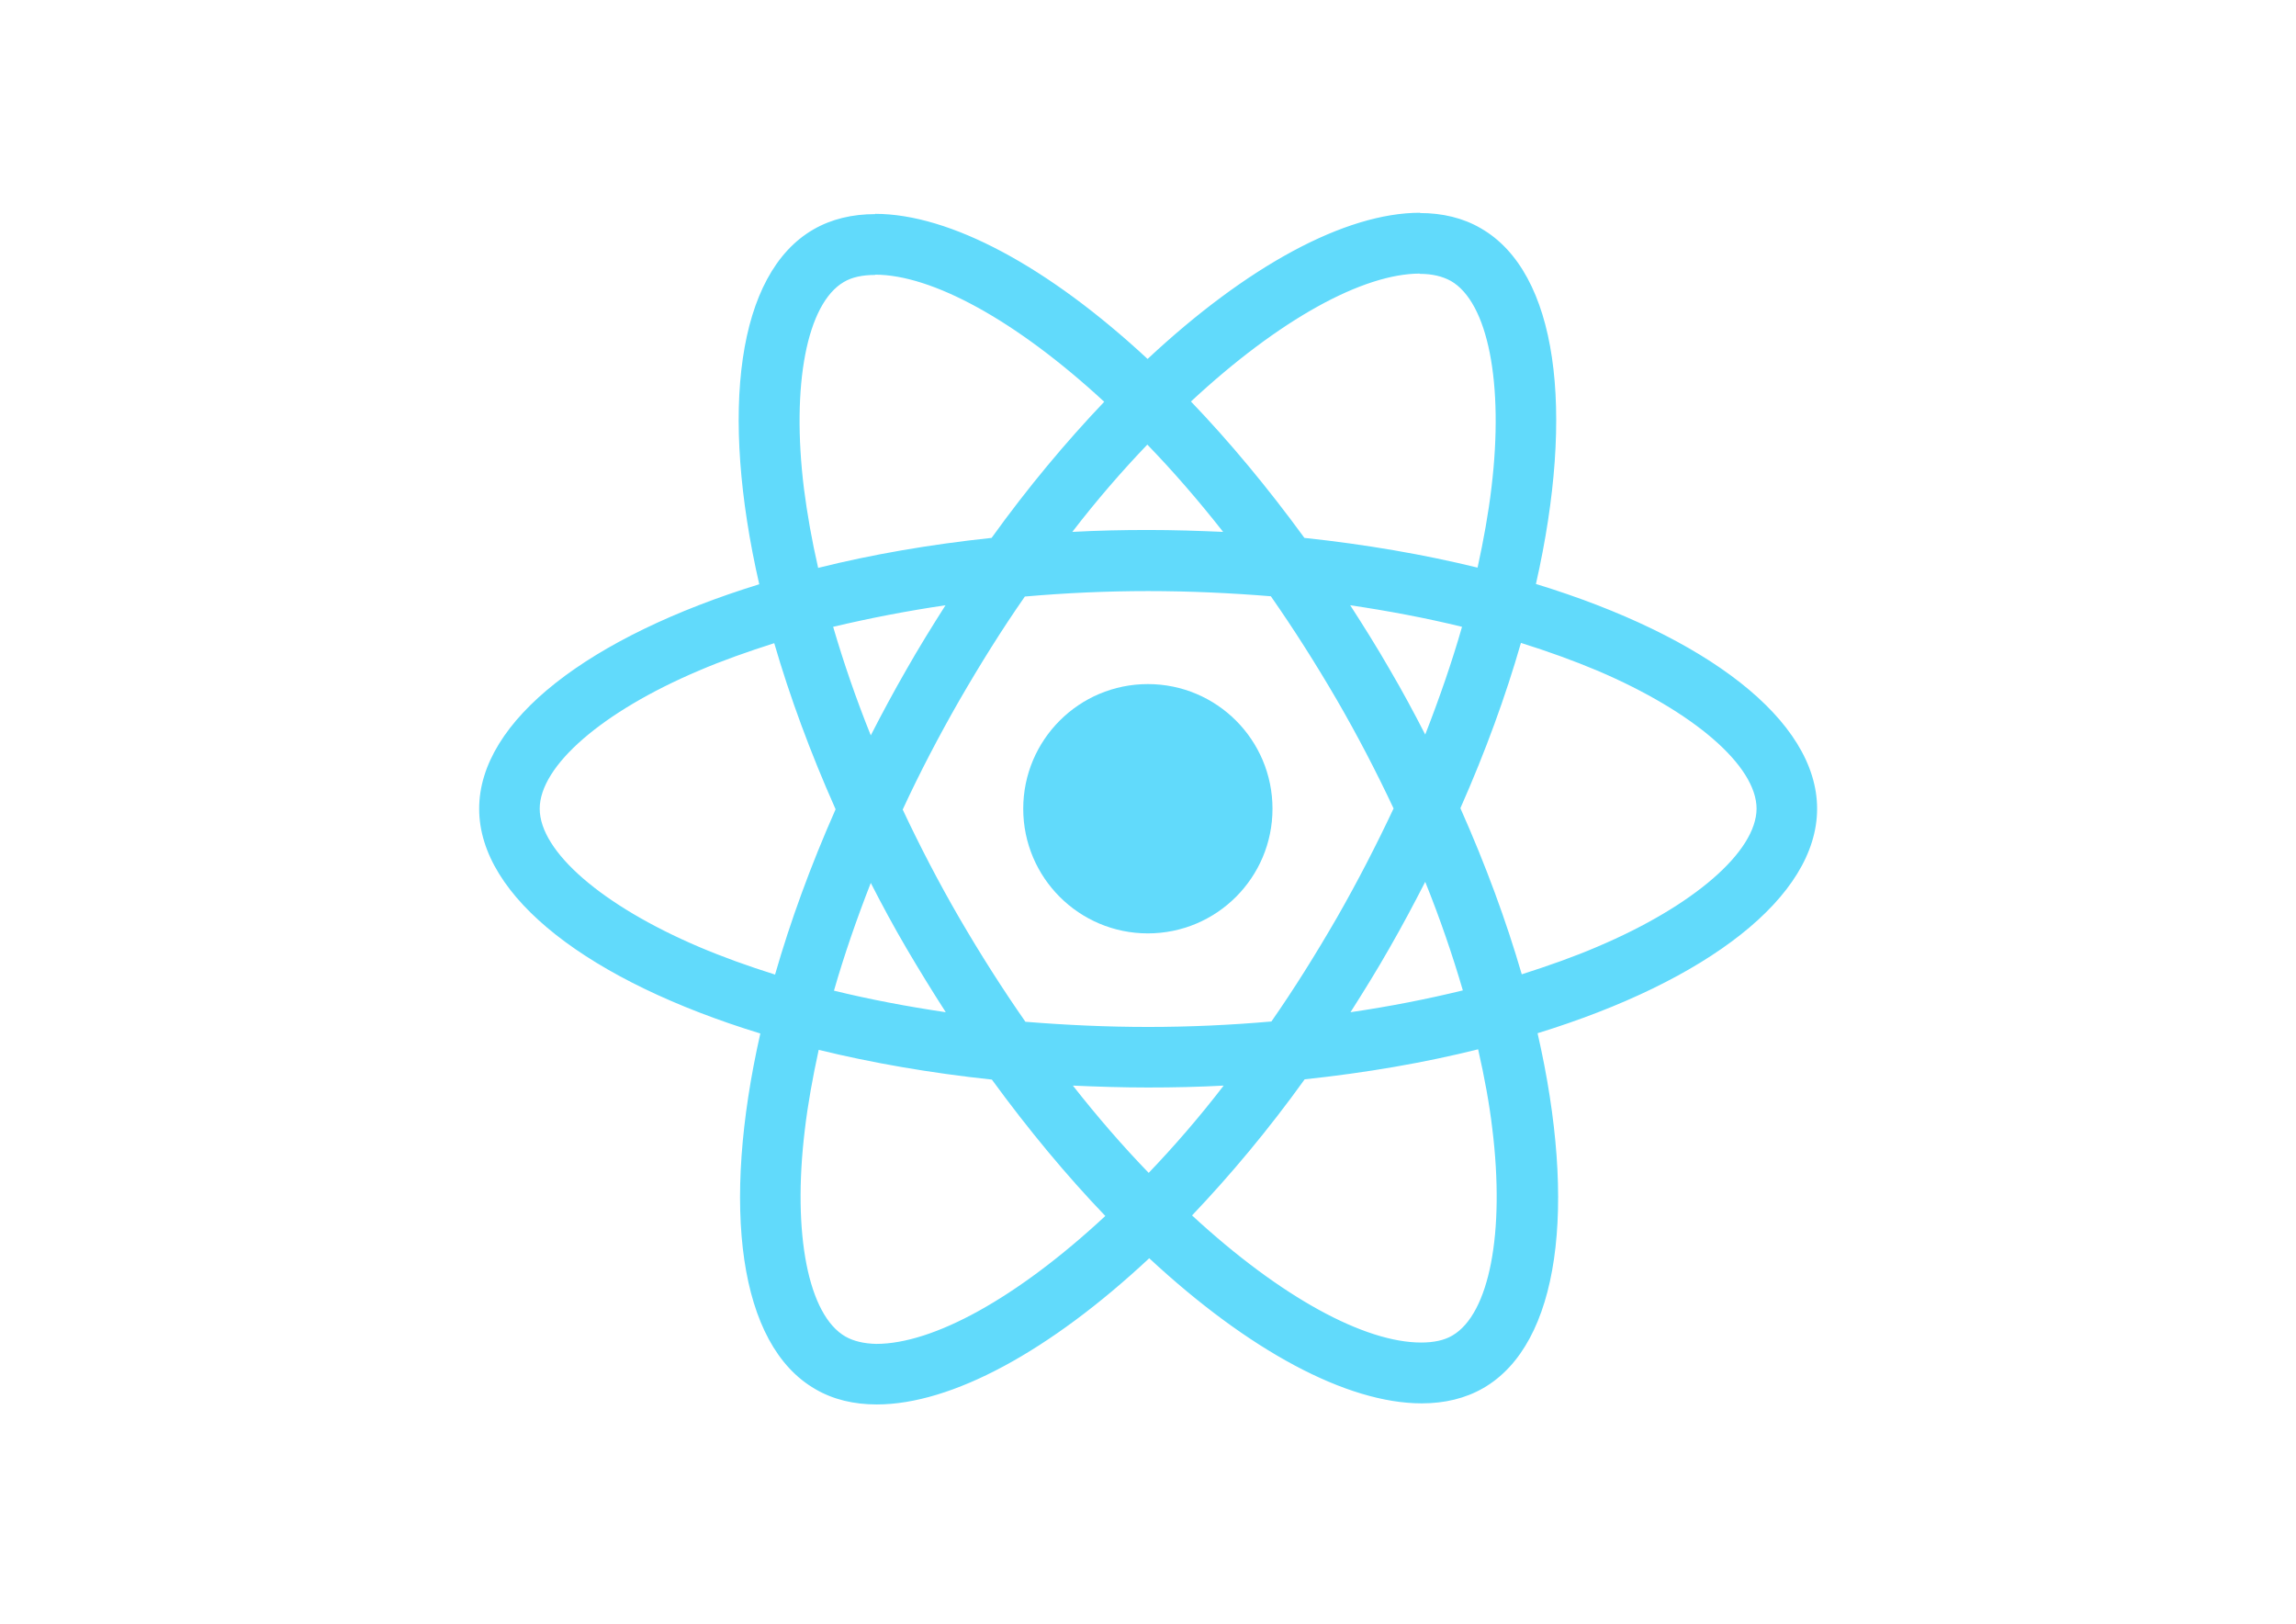
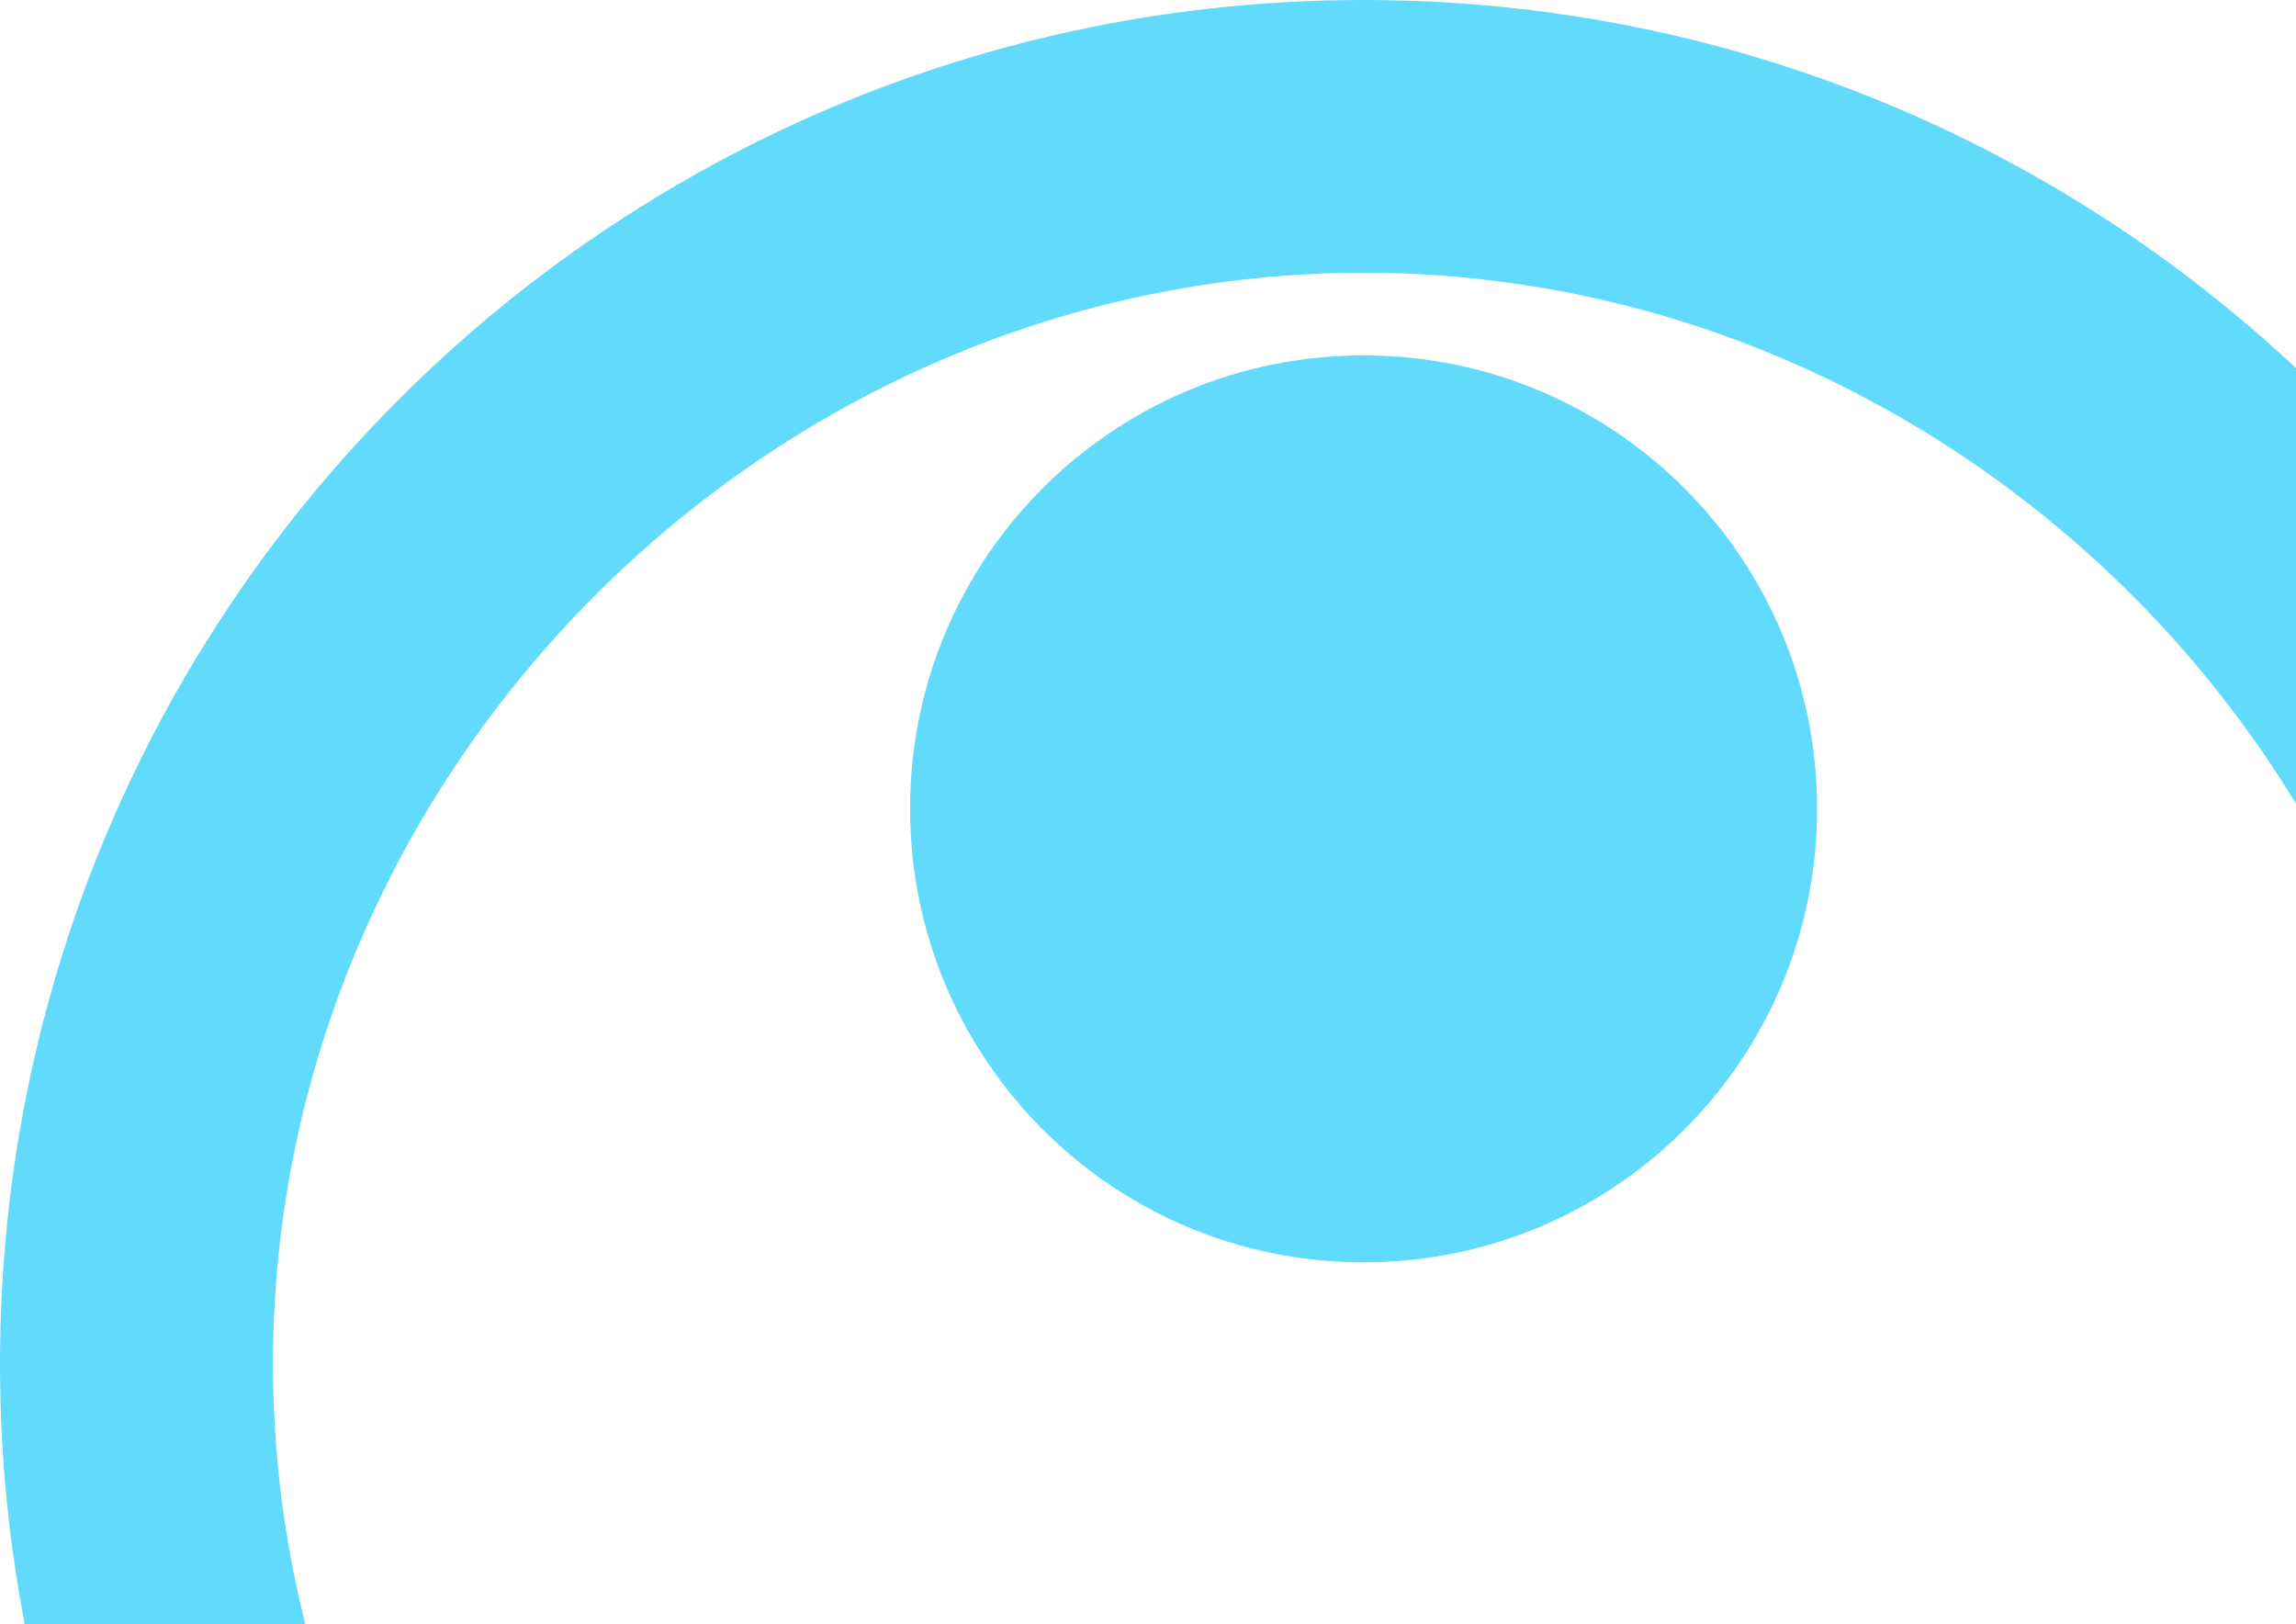
- <svg xmlns="http://www.w3.org/2000/svg" viewBox="0 0 841.9 595.3">
-   <g fill="#61DAFB">
-     <path d="M666.3 296.5c0-32.5-40.7-63.3-103.1-82.4 14.4-63.6 8-114.2-20.2-130.4-6.5-3.8-14.1-5.6-22.4-5.6v22.3c4.6 0 8.3.9 11.4 2.6 13.6 7.8 19.5 37.5 14.9 75.7-1.1 9.4-2.9 19.3-5.1 29.4-19.6-4.8-41-8.5-63.5-10.9-13.5-18.5-27.5-35.3-41.6-50 32.6-30.3 63.2-46.9 84-46.9V78c-27.5 0-63.5 19.6-99.9 53.6-36.4-33.8-72.4-53.2-99.9-53.2v22.3c20.7 0 51.4 16.5 84 46.6-14 14.7-28 31.4-41.3 49.9-22.6 2.4-44 6.1-63.6 11-2.3-10-4-19.7-5.2-29-4.7-38.2 1.1-67.9 14.6-75.8 3-1.8 6.9-2.6 11.5-2.6V78.5c-8.4 0-16 1.8-22.6 5.6-28.1 16.2-34.4 66.7-19.9 130.1-62.2 19.2-102.7 49.9-102.7 82.3 0 32.5 40.7 63.3 103.1 82.4-14.4 63.6-8 114.2 20.2 130.4 6.5 3.8 14.1 5.6 22.5 5.6 27.5 0 63.5-19.6 99.9-53.6 36.4 33.8 72.4 53.2 99.9 53.2 8.4 0 16-1.8 22.6-5.6 28.1-16.2 34.4-66.7 19.9-130.1 62-19.1 102.5-49.9 102.5-82.3zm-130.2-66.7c-3.7 12.9-8.3 26.2-13.5 39.5-4.1-8-8.4-16-13.1-24-4.6-8-9.5-15.8-14.4-23.4 14.2 2.1 27.9 4.7 41 7.9zm-45.8 106.5c-7.8 13.5-15.8 26.3-24.1 38.2-14.9 1.3-30 2-45.2 2-15.1 0-30.2-.7-45-1.9-8.3-11.9-16.4-24.6-24.2-38-7.6-13.1-14.5-26.4-20.8-39.8 6.2-13.4 13.2-26.8 20.7-39.9 7.8-13.5 15.8-26.3 24.1-38.2 14.9-1.3 30-2 45.2-2 15.1 0 30.2.7 45 1.9 8.3 11.9 16.4 24.6 24.2 38 7.6 13.1 14.5 26.4 20.8 39.8-6.3 13.4-13.2 26.8-20.7 39.9zm32.3-13c5.4 13.4 10 26.8 13.8 39.8-13.1 3.2-26.9 5.9-41.2 8 4.9-7.7 9.8-15.6 14.4-23.7 4.6-8 8.9-16.1 13-24.1zM421.2 430c-9.3-9.6-18.6-20.3-27.8-32 9 .4 18.2.7 27.5.7 9.4 0 18.7-.2 27.8-.7-9 11.7-18.3 22.4-27.5 32zm-74.4-58.9c-14.2-2.1-27.9-4.7-41-7.9 3.7-12.9 8.3-26.2 13.5-39.5 4.1 8 8.4 16 13.1 24 4.7 8 9.5 15.8 14.4 23.4zM420.7 163c9.3 9.6 18.6 20.3 27.8 32-9-.4-18.2-.7-27.5-.7-9.4 0-18.7.2-27.8.7 9-11.7 18.3-22.4 27.5-32zm-74 58.9c-4.9 7.7-9.8 15.6-14.4 23.7-4.6 8-8.9 16-13 24-5.4-13.4-10-26.8-13.8-39.8 13.1-3.1 26.9-5.8 41.2-7.9zm-90.5 125.2c-35.4-15.1-58.3-34.9-58.3-50.6 0-15.7 22.9-35.6 58.3-50.6 8.6-3.7 18-7 27.7-10.1 5.7 19.6 13.2 40 22.5 60.9-9.2 20.8-16.6 41.1-22.2 60.6-9.9-3.1-19.3-6.5-28-10.2zM310 490c-13.6-7.8-19.5-37.5-14.9-75.7 1.1-9.4 2.9-19.3 5.1-29.4 19.6 4.8 41 8.5 63.5 10.9 13.5 18.5 27.5 35.3 41.6 50-32.6 30.3-63.2 46.9-84 46.9-4.5-.1-8.3-1-11.3-2.7zm237.2-76.2c4.7 38.2-1.1 67.9-14.6 75.8-3 1.8-6.9 2.6-11.5 2.6-20.7 0-51.4-16.5-84-46.6 14-14.7 28-31.4 41.3-49.9 22.6-2.4 44-6.1 63.6-11 2.3 10.1 4.1 19.8 5.2 29.1zm38.5-66.7c-8.6 3.7-18 7-27.7 10.1-5.7-19.6-13.2-40-22.5-60.9 9.2-20.8 16.6-41.1 22.2-60.6 9.9 3.1 19.3 6.5 28.1 10.2 35.4 15.1 58.3 34.9 58.3 50.6-.1 15.7-23 35.6-58.4 50.6zM320.8 78.4z" />
-     <circle cx="420.9" cy="296.5" r="45.7" />
-     <path d="M520.5 78.1z" />
+ <svg xmlns="http://www.w3.org/2000/svg" width="841.9" height="595.3" viewBox="0 0 841.9 595.3">
+   <g fill-rule="evenodd" clip-rule="evenodd">
+     <path fill="#61DAFB" d="M666.3 296.5c0 91.9-74.4 166.3-166.3 166.3S333.7 388.4 333.7 296.5 408.1 130.3 500 130.3s166.3 74.4 166.3 166.2z" />
+     <path fill="#61DAFB" d="M500 0C223.6 0 0 223.6 0 500s223.6 500 500 500 500-223.6 500-500S776.4 0 500 0zm0 899.9c-218.1 0-399.9-181.8-399.9-399.9S281.9 100 500 100s399.9 181.8 399.9 399.9S718.1 899.9 500 899.9z" />
  </g>
</svg>
